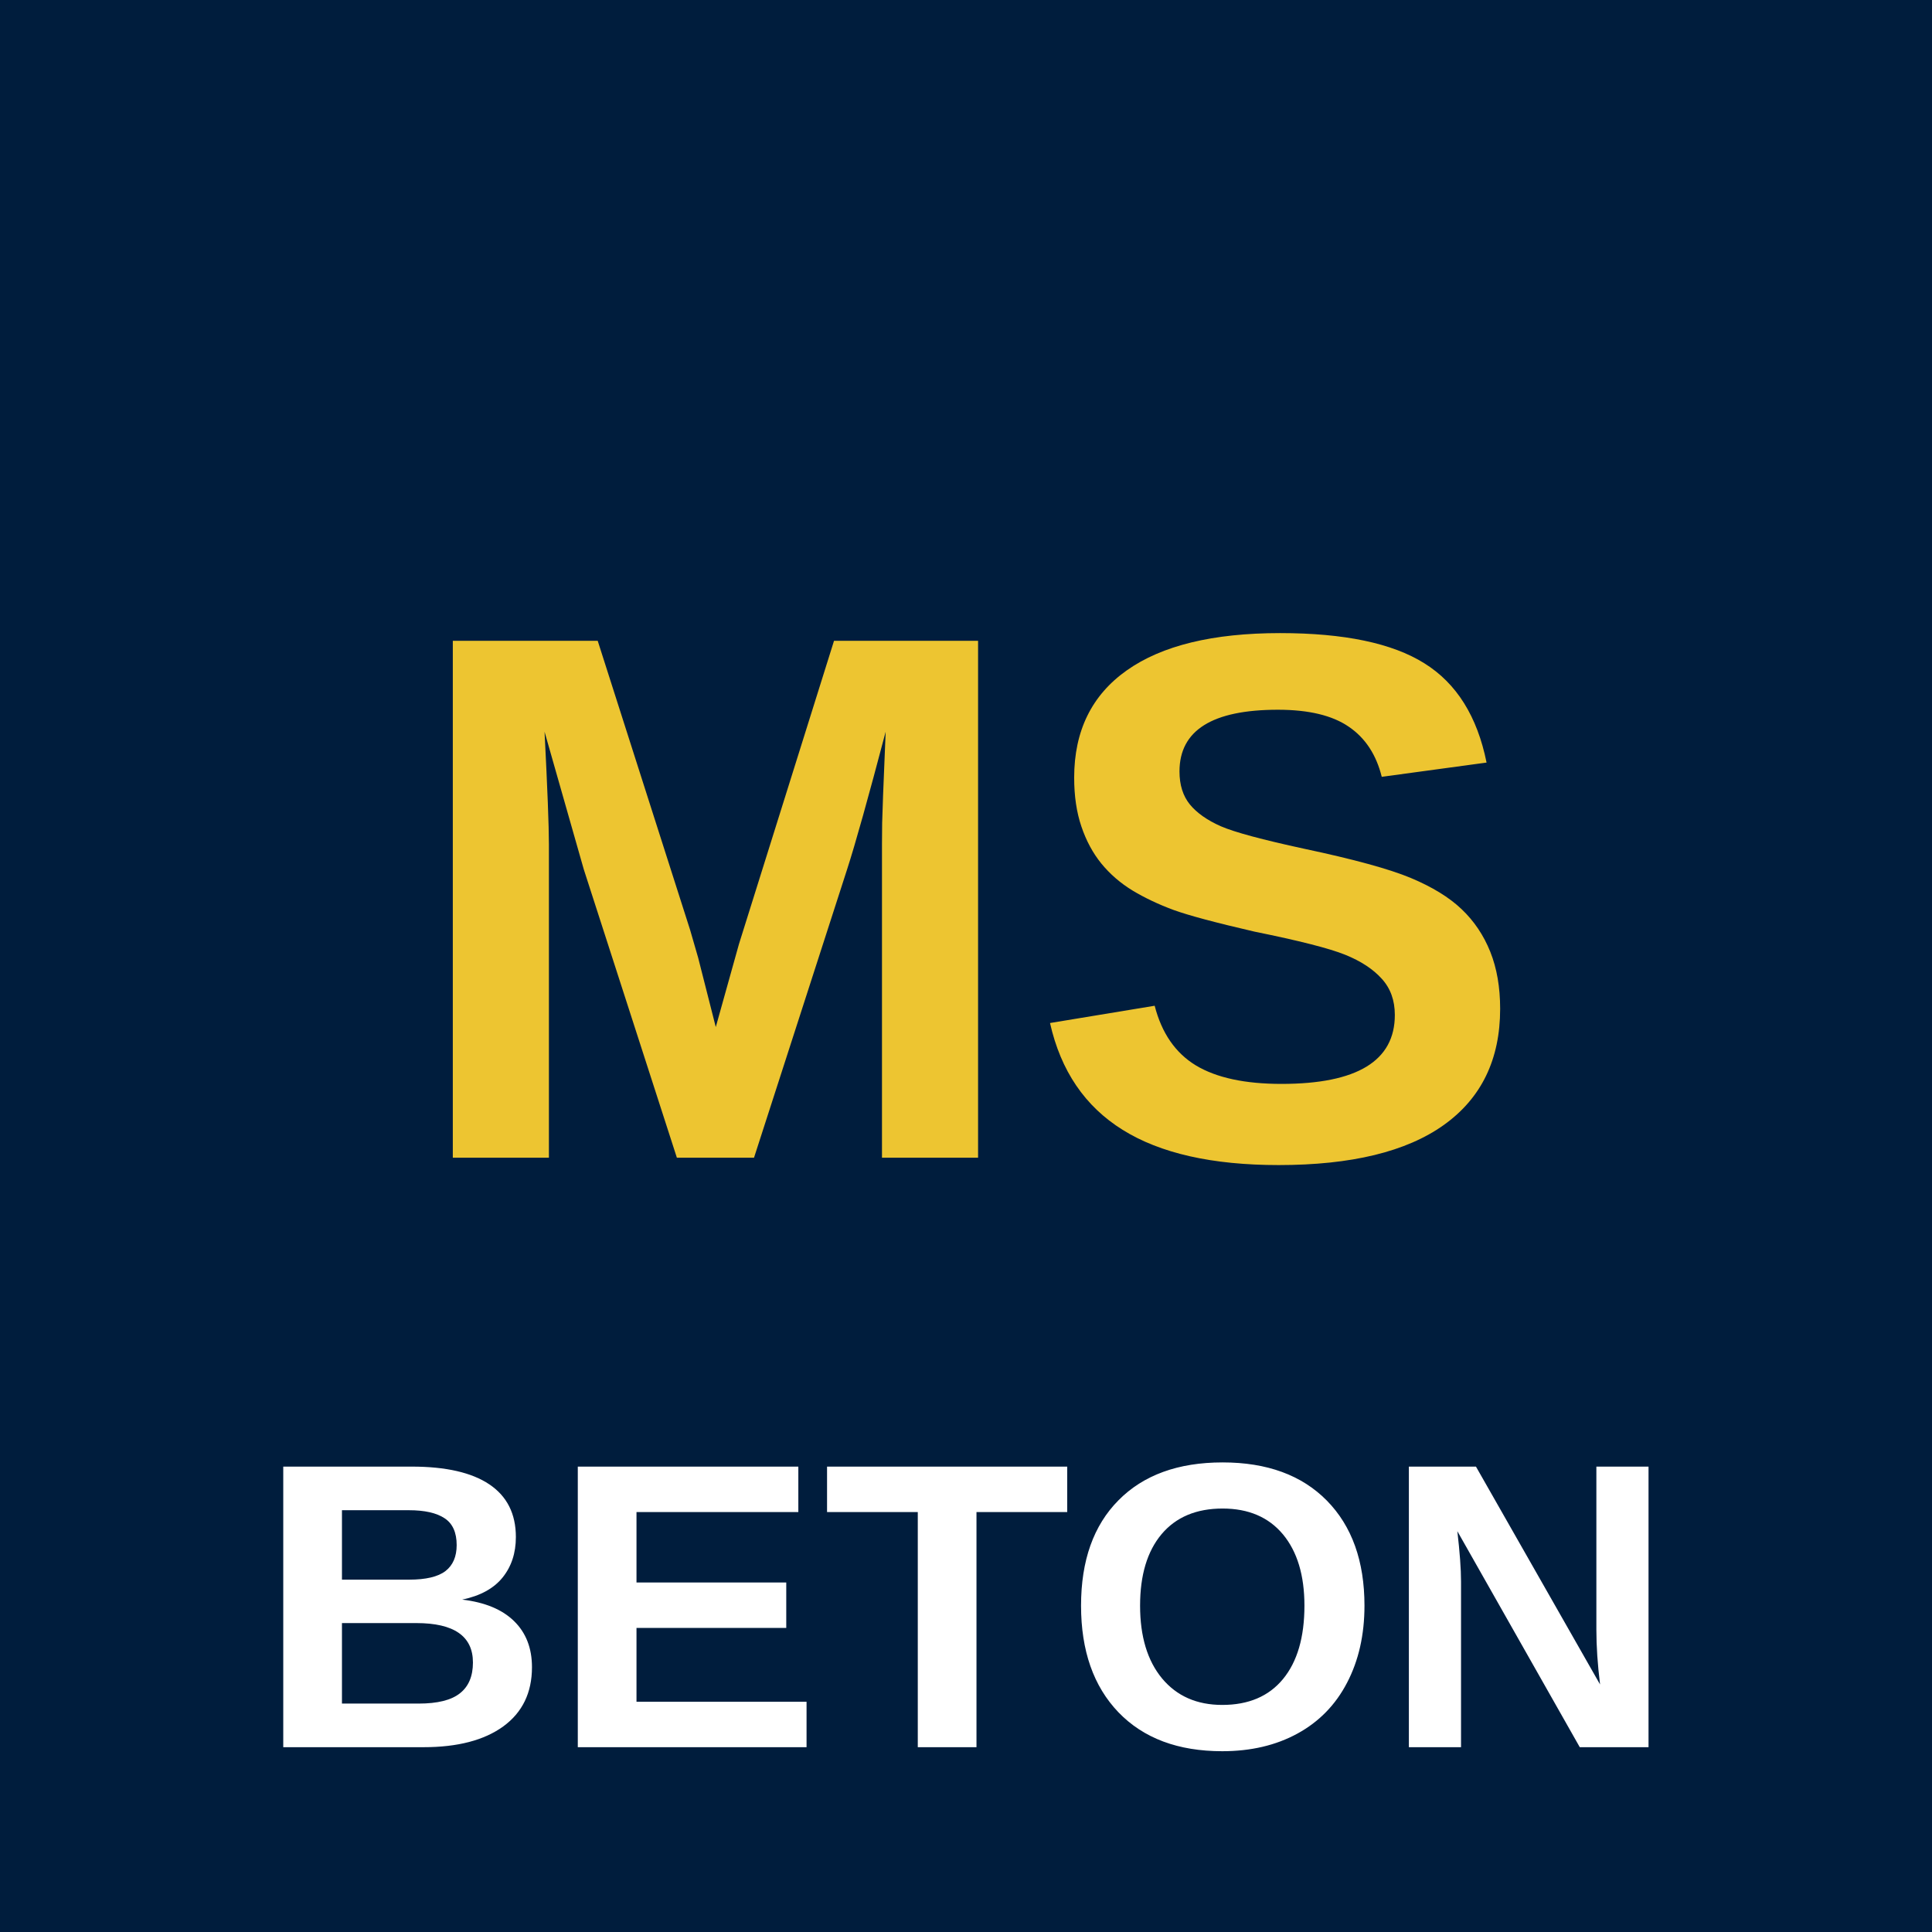
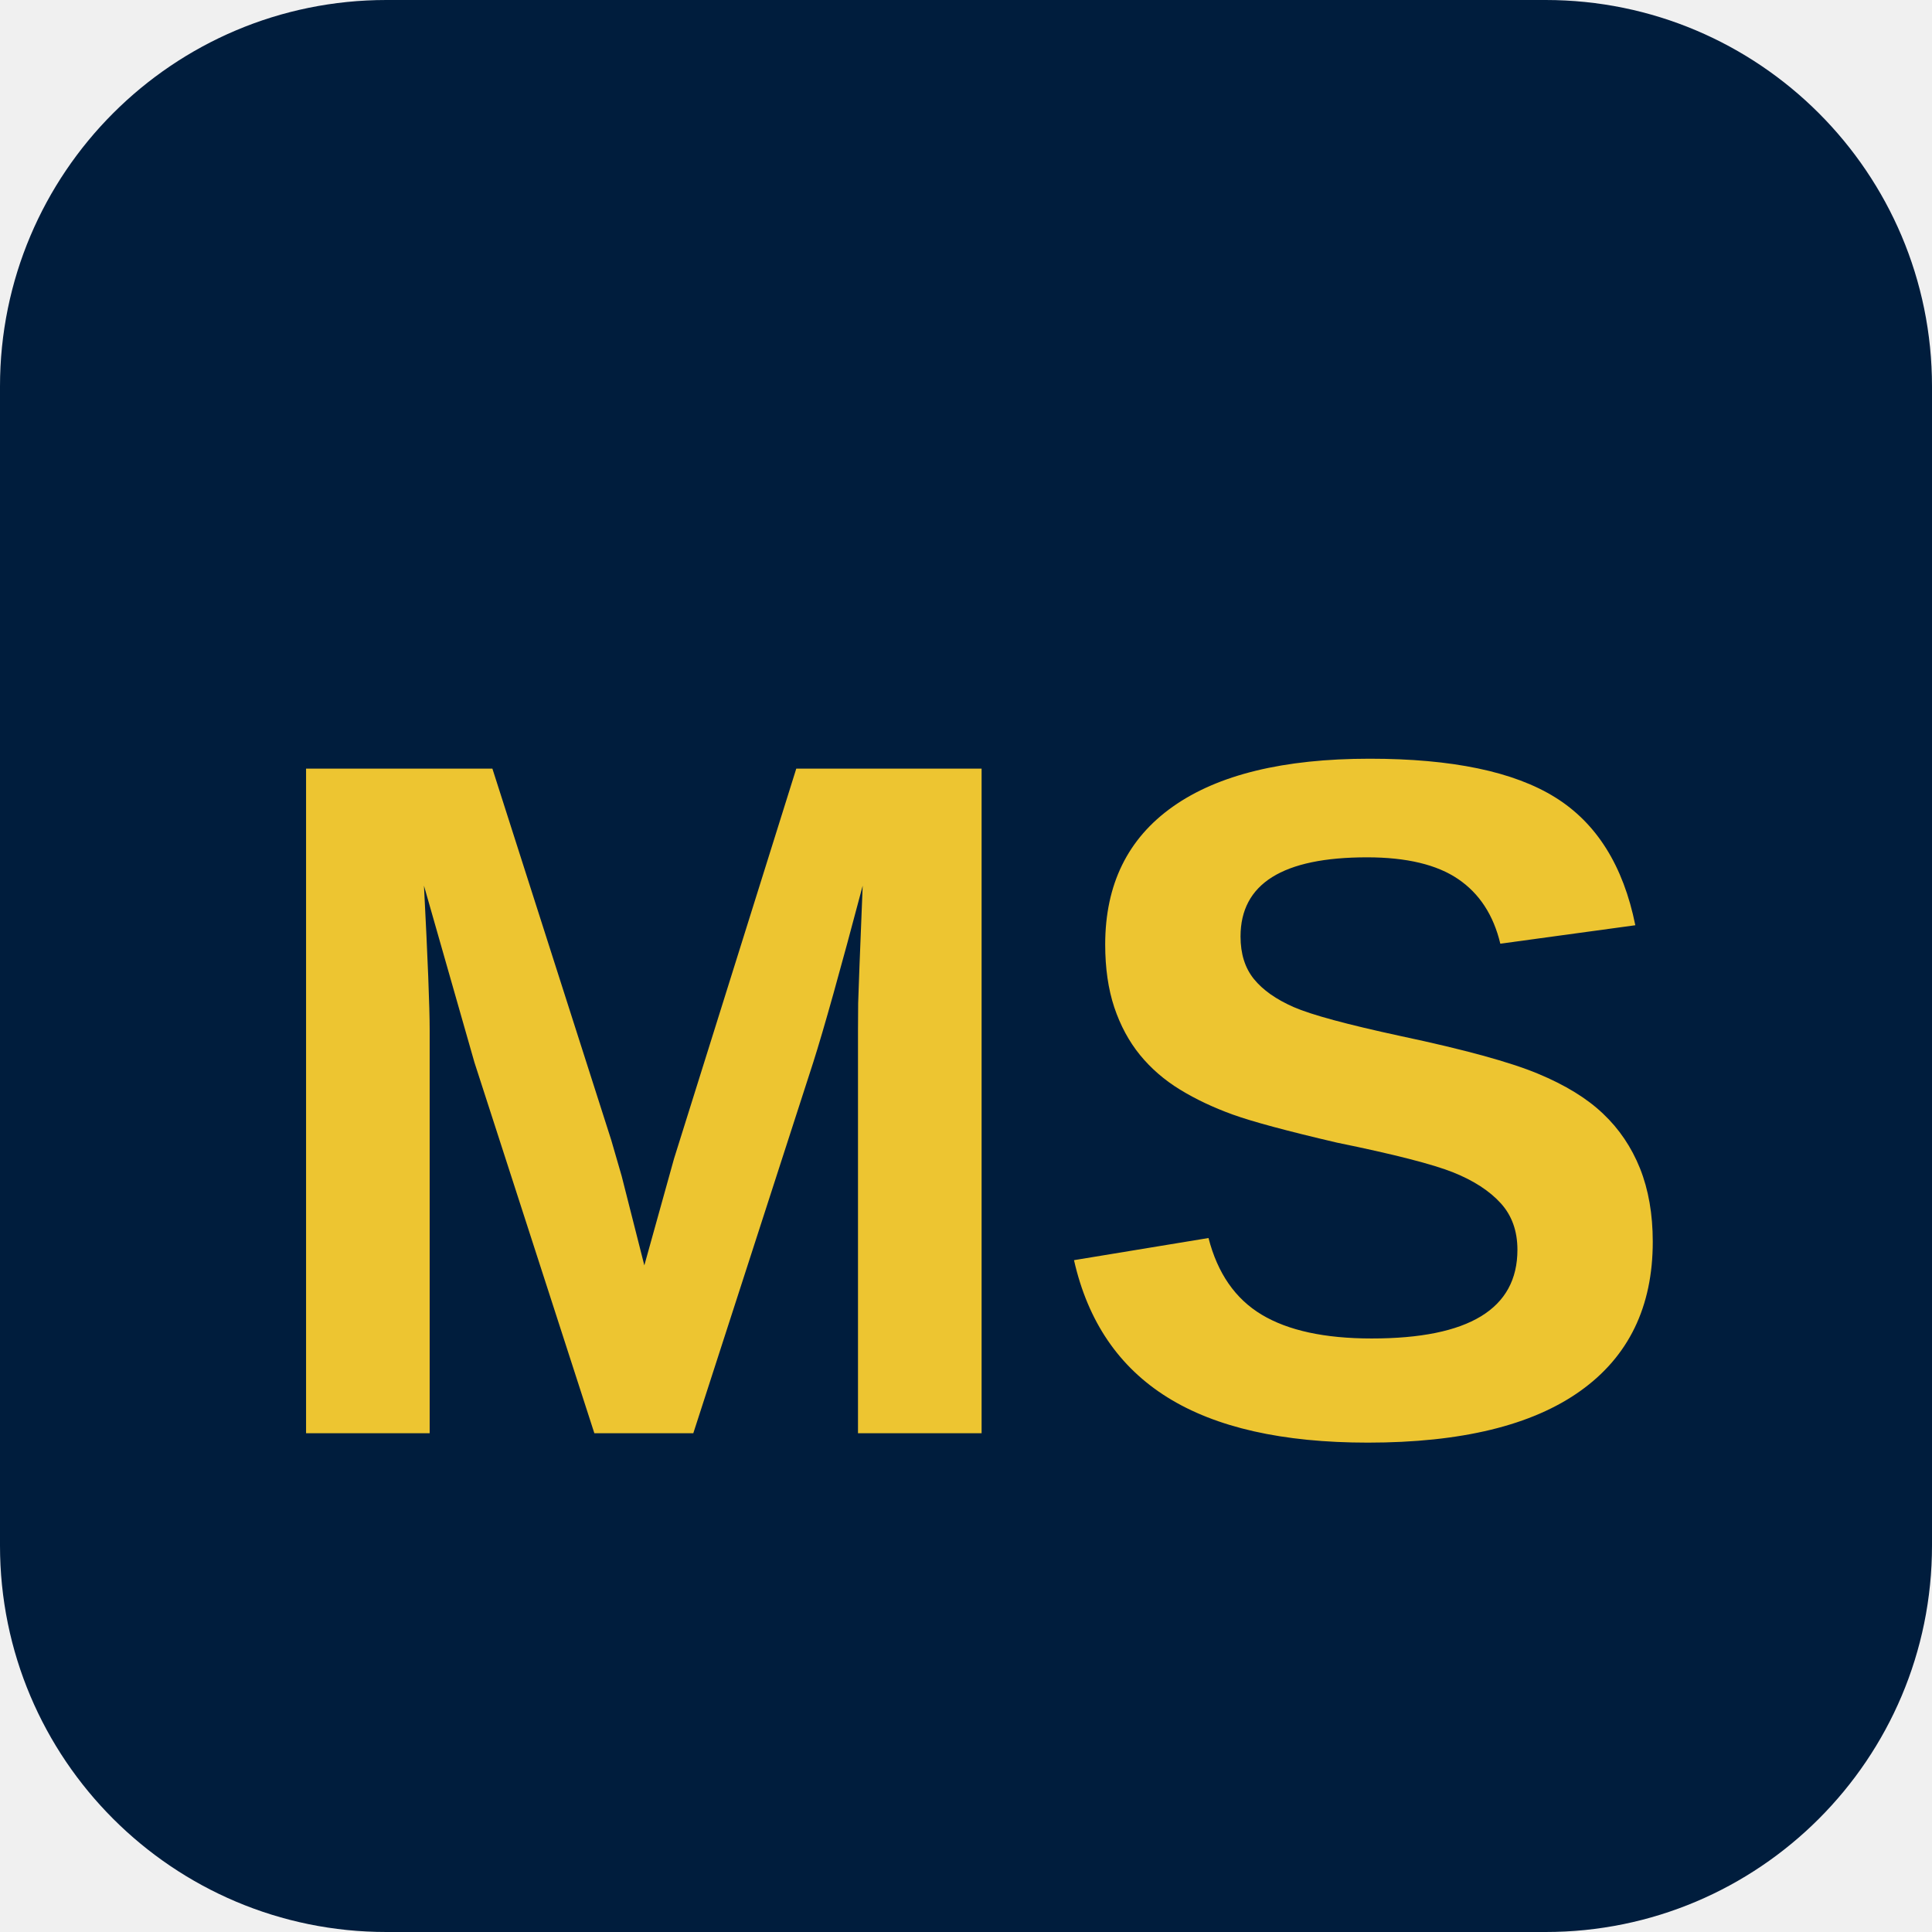
<svg xmlns="http://www.w3.org/2000/svg" viewBox="0 0 180 180">
-   <rect width="180" height="180" fill="#001D3D" />
-   <text x="90" y="88" font-family="Arial Black,Arial,sans-serif" font-weight="900" font-size="70" fill="#EDC531" text-anchor="middle" dominant-baseline="middle">MS</text>
-   <text x="90" y="152" font-family="Arial Black,Arial,sans-serif" font-weight="900" font-size="38" fill="#ffffff" text-anchor="middle" dominant-baseline="middle">BETON</text>
+   <rect width="180" height="180" rx="36" fill="#001D3D" />
+   <text x="90" y="108" font-family="Arial Black,Arial,sans-serif" font-weight="900" font-size="90" fill="#EDC531" text-anchor="middle" dominant-baseline="middle">MS</text>
</svg>
